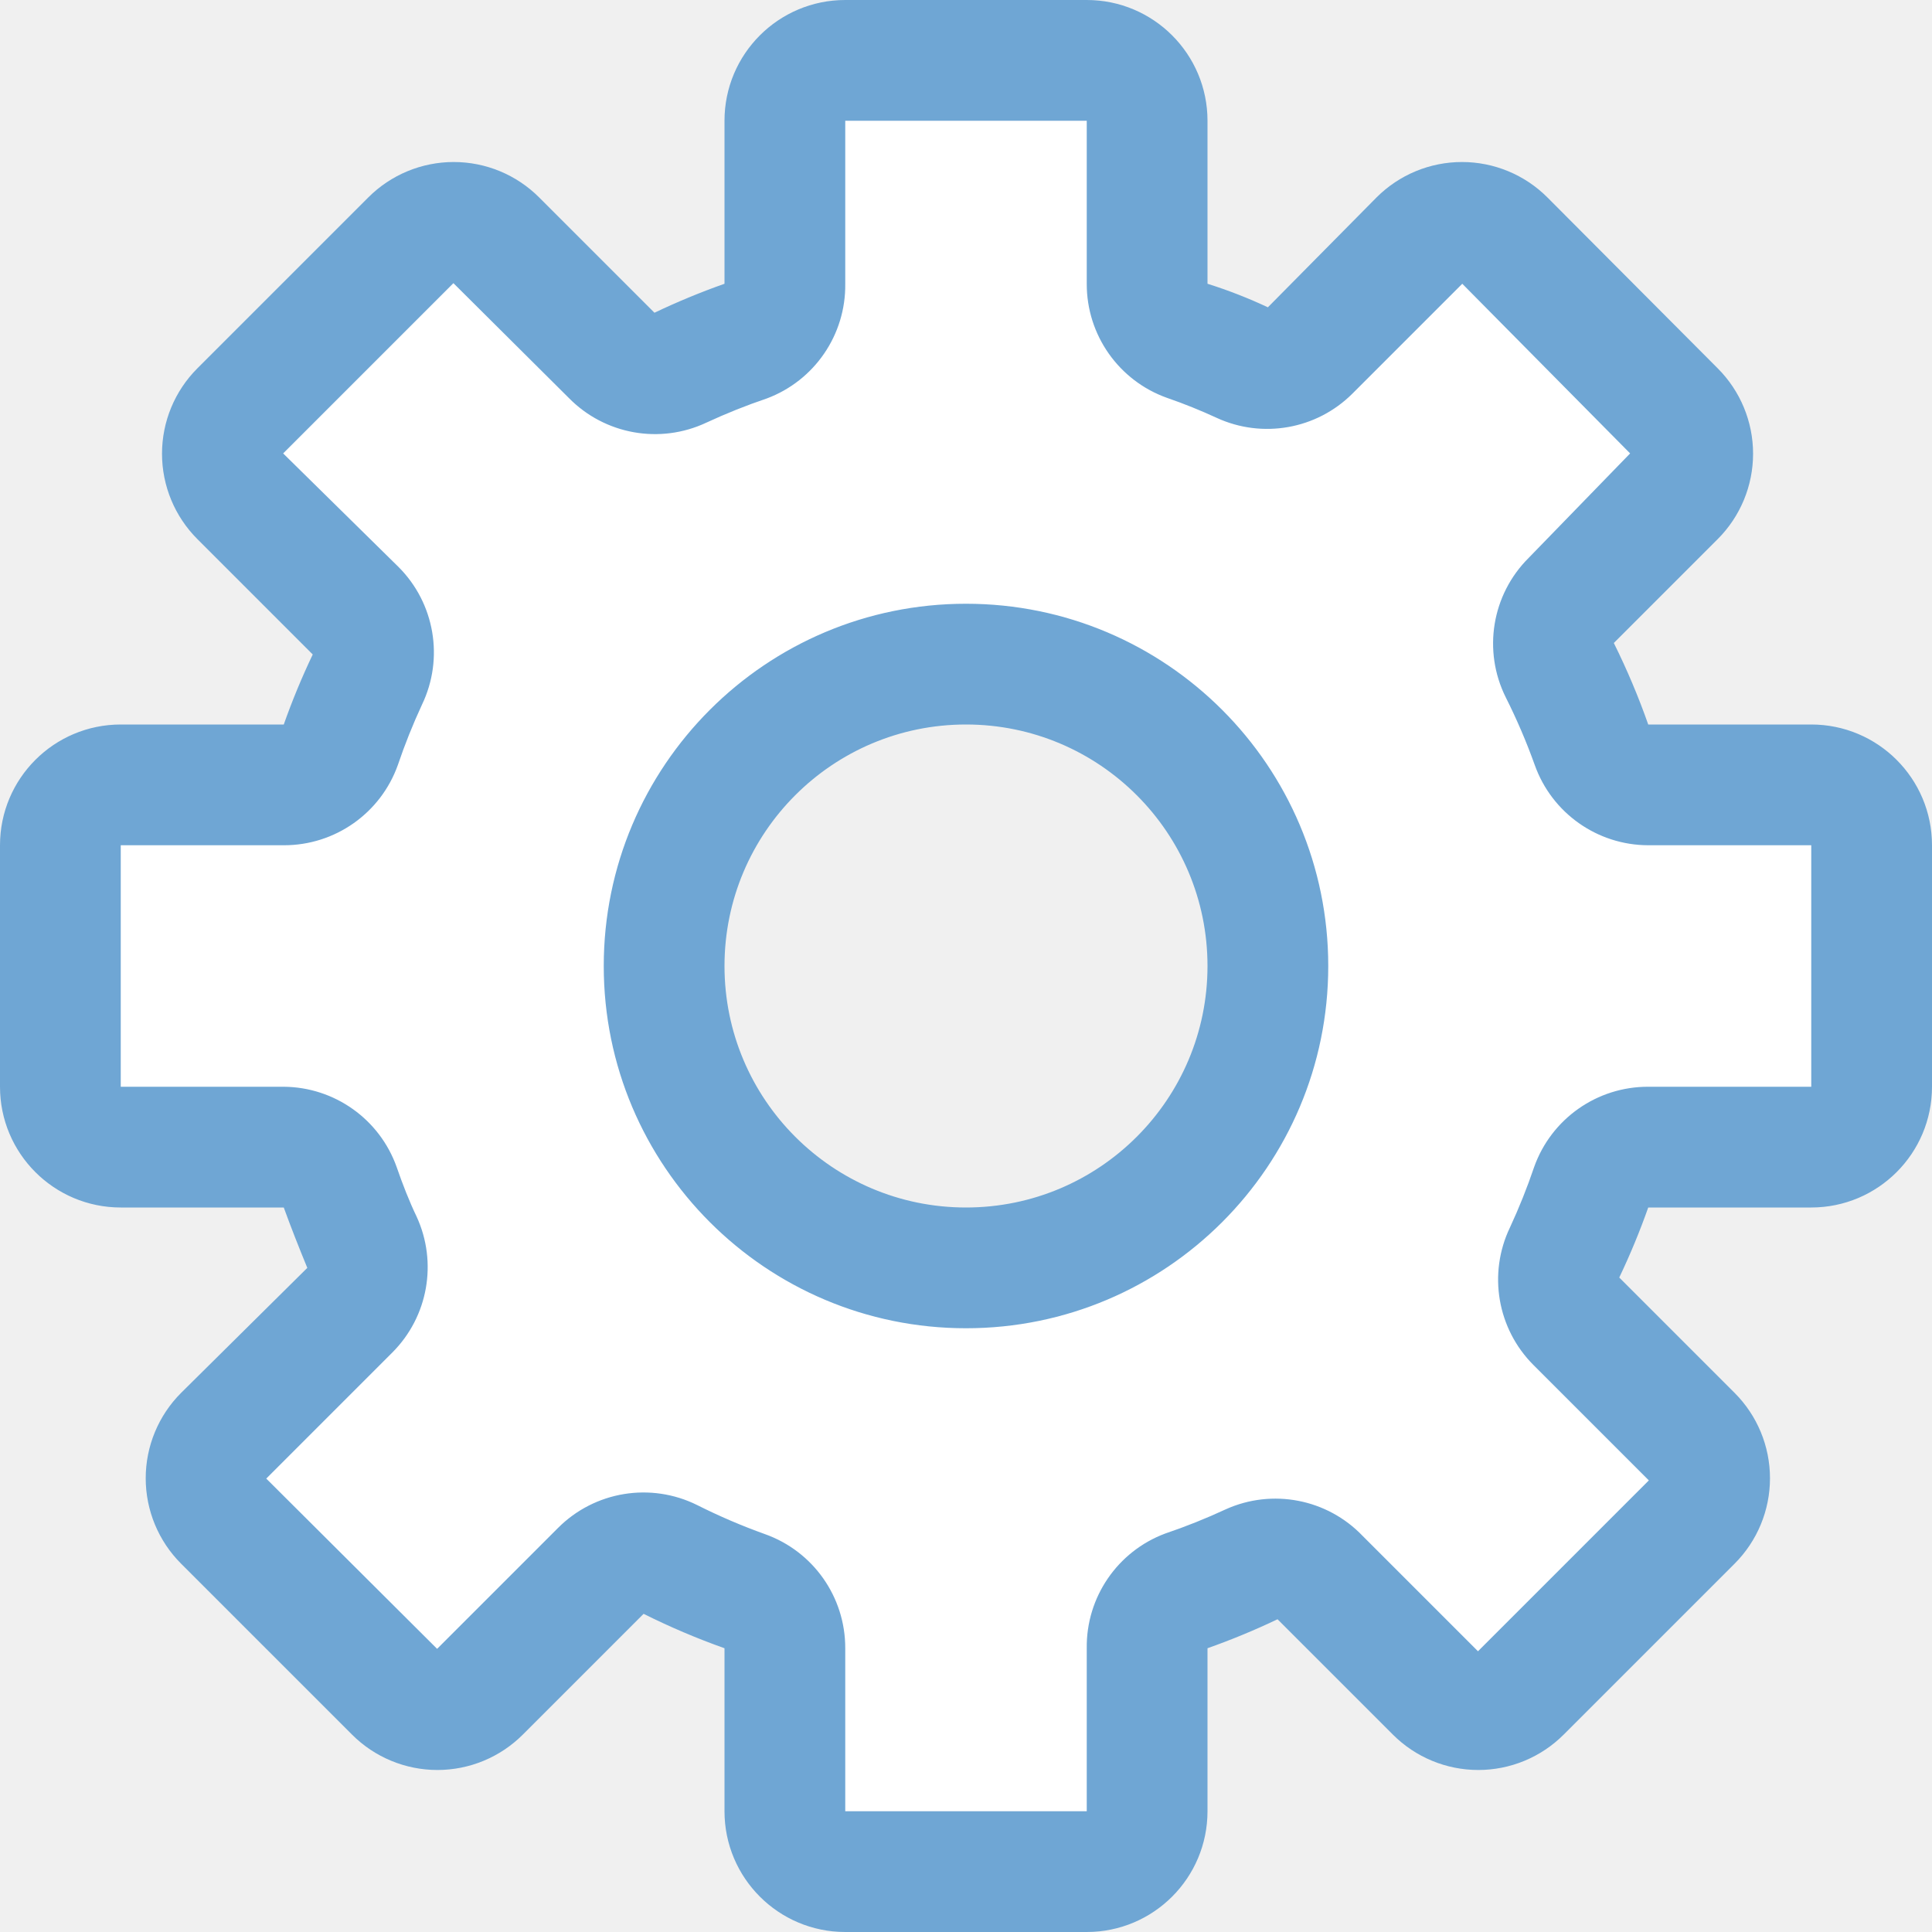
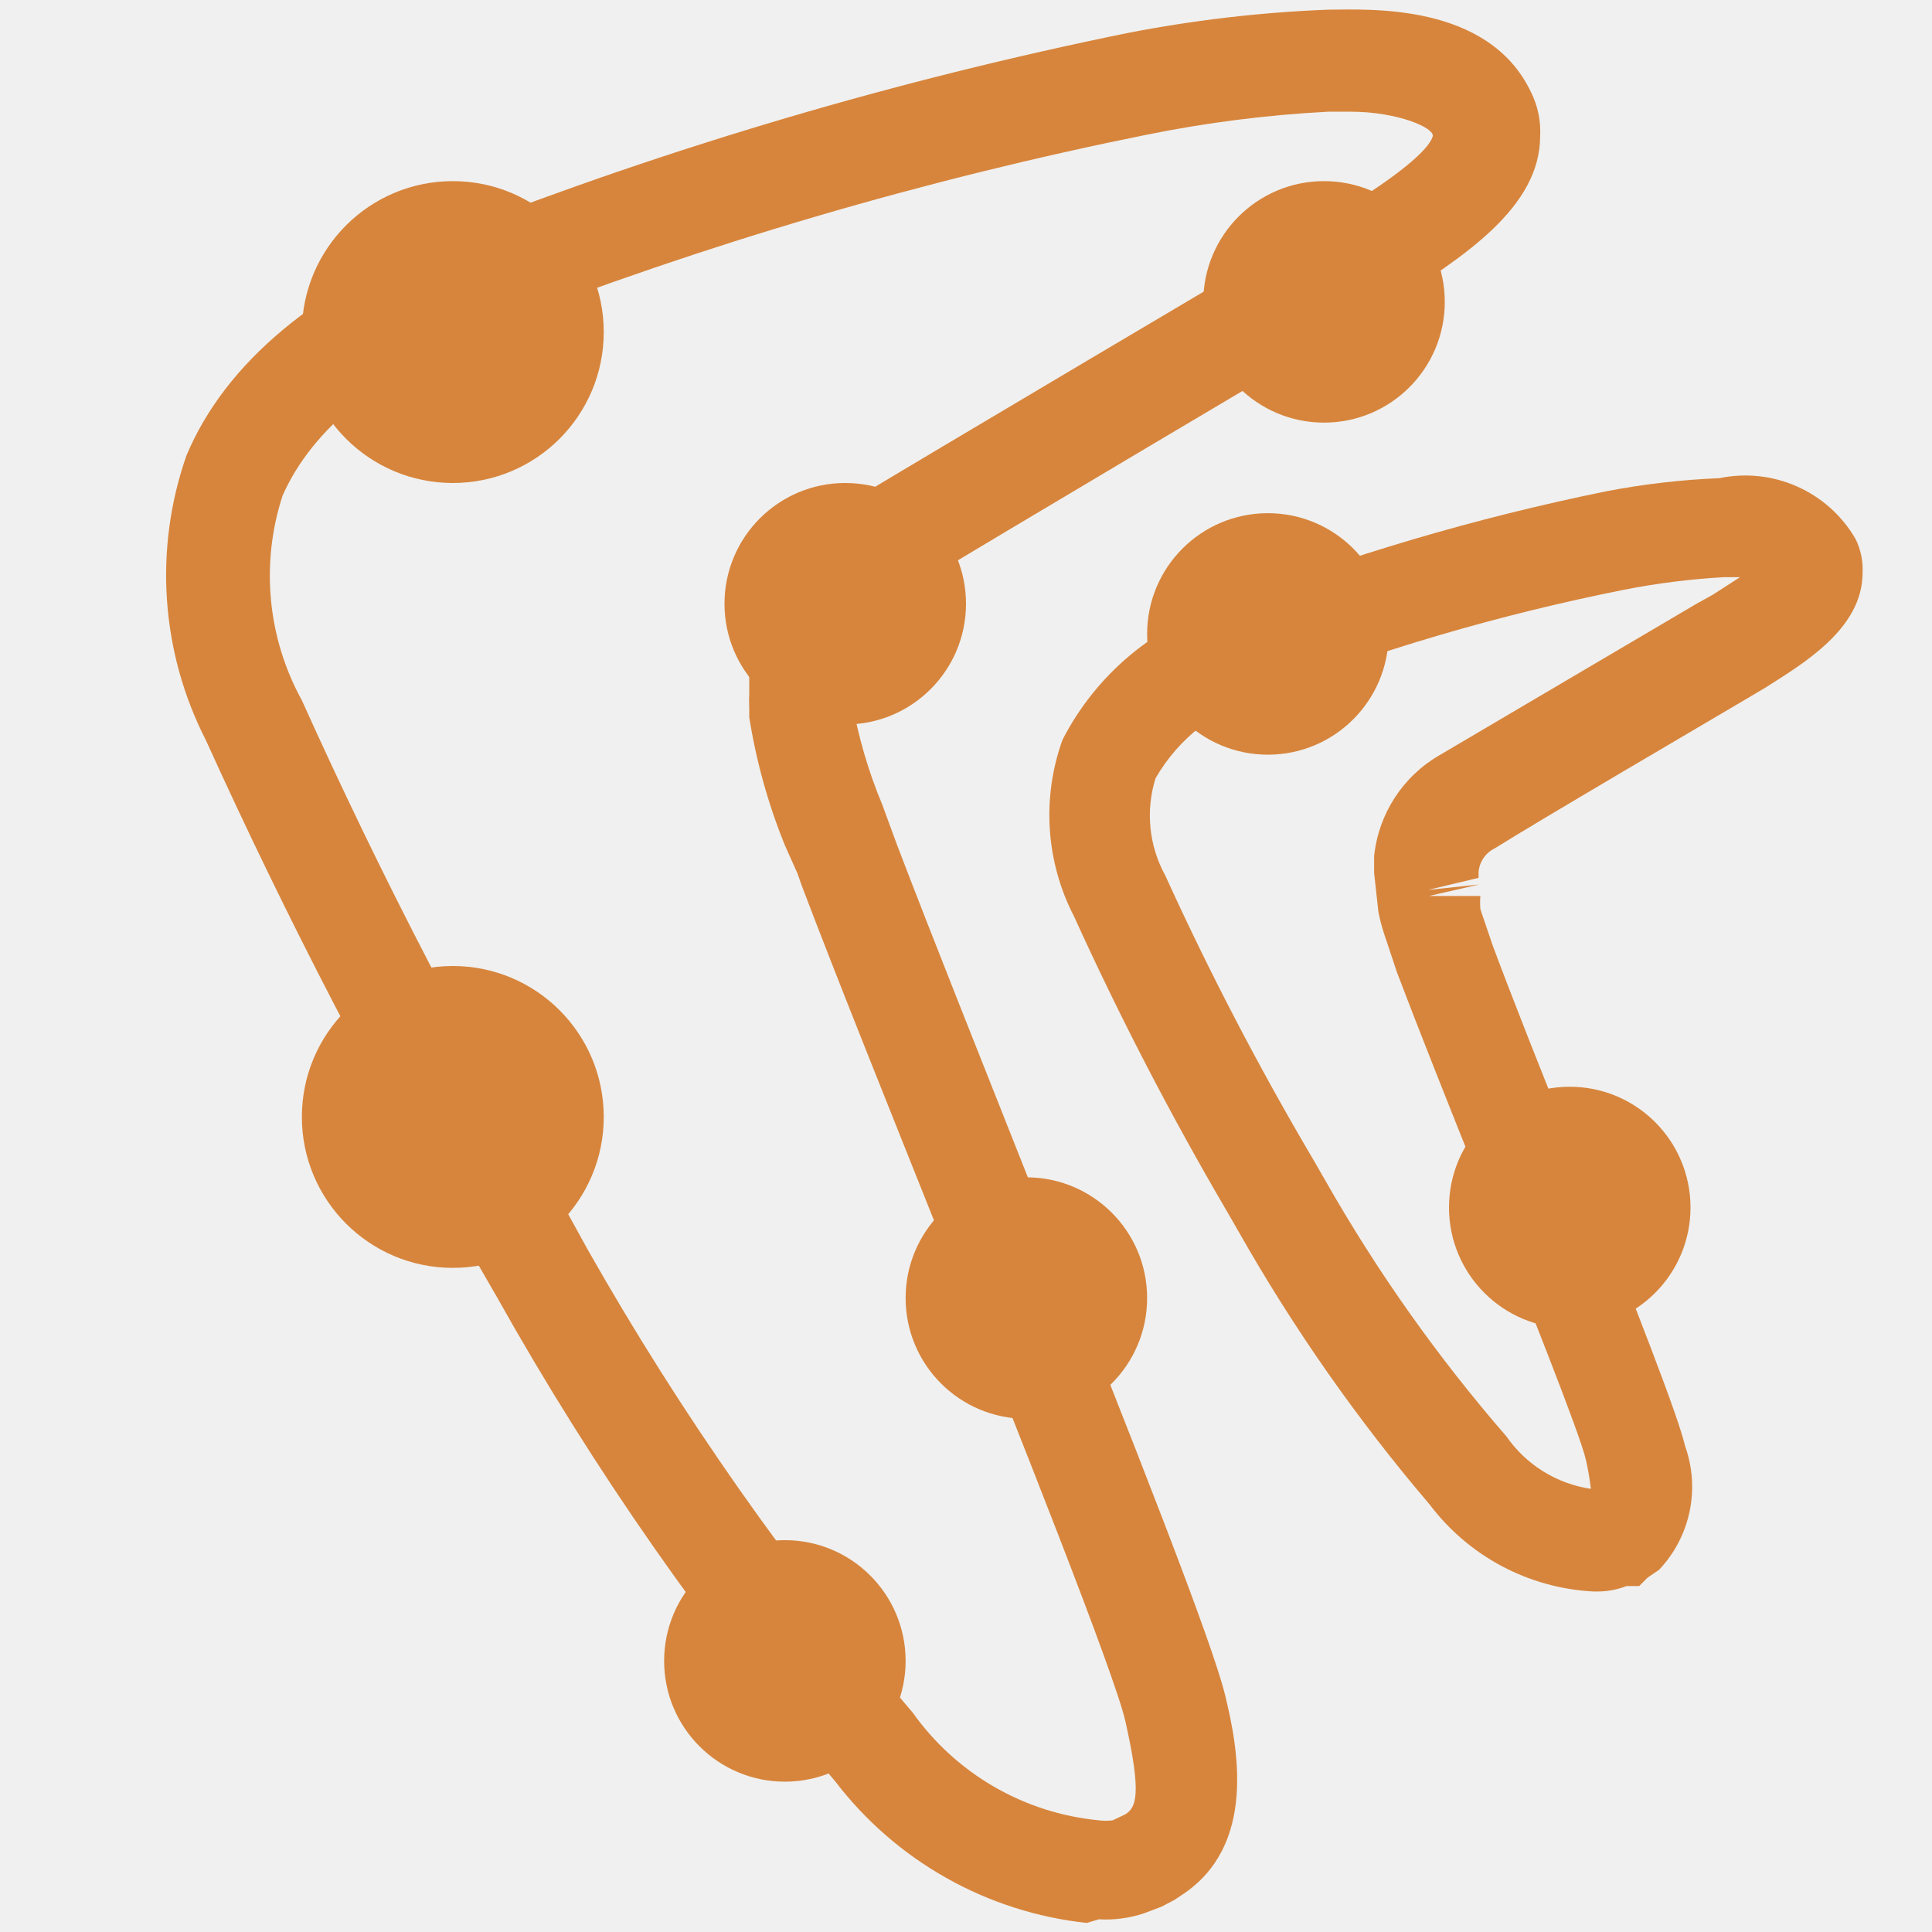
<svg xmlns="http://www.w3.org/2000/svg" id="Layer_1" data-name="Layer 1" viewBox="0 0 32 32">
-   <path d="M30,13H26.95c-0.16-.45-1.11-2.16-1.32-2.58L27.3,8.75c0.76-.76,1-1.37.19-2.13L24.75,3.88c-0.76-.76-1.11-0.14-1.87.61L21.12,6.25c-0.31-.14-1.8-1.08-2.12-1.2V2c0-.5,0-1-1.06-1H14.06A0.88,0.88,0,0,0,13,2V5.05c-0.39.14-1.93,1.07-2.29,1.24l-2.21-2C7.75,3.57,8,3.37,6.83,3.92L4.09,6.66a1.39,1.39,0,0,0,.22,2.16l1.85,1.85C6,11,5.19,12.61,5.05,13H2a0.84,0.84,0,0,0-1,1v4c0,0.9,1.26,1,1,1H5c0.11,0.32.94,1.69,1.08,2l-2,2c-0.76.76-1.05,1.56-.3,2.32L6.5,28.08c0.76,0.76,1.18.48,1.94-.27l1.93-1.93c0.42,0.21,2.14,1,2.58,1.21L13,30c0.13,0.25-.07,1,1,1h4a1,1,0,0,0,1-1V27c0.39-.14,1.71-1.08,2.08-1.25l1.85,1.85a1.49,1.49,0,0,0,2.34.14L28,25c0.76-.76.23-0.94-0.53-1.69l-1.85-1.85c0.17-.37,1.19-2.07,1.32-2.46H30a0.92,0.92,0,0,0,1-1.06V14.06A0.92,0.92,0,0,0,30,13ZM16,20.88A4.59,4.59,0,0,1,11.13,16,4.82,4.82,0,0,1,16,11.13,5,5,0,0,1,20.88,16,4.78,4.78,0,0,1,16,20.88Z" fill="#fff" />
-   <path d="M18,2V4.7a2,2,0,0,0,1.33,1.89c0.29,0.1.56,0.21,0.82,0.33a2,2,0,0,0,2.25-.4l1.82-1.82L27,7.51,25.32,9.24a2,2,0,0,0-.38,2.31,10,10,0,0,1,.48,1.12A2,2,0,0,0,27.3,14H30v4H27.3a2,2,0,0,0-1.89,1.33,10,10,0,0,1-.4,1,2,2,0,0,0,.39,2.28l1.91,1.91-2.83,2.83-1.91-1.91A2,2,0,0,0,20.3,25a9.94,9.94,0,0,1-1,.4A2,2,0,0,0,18,27.3V30H14V27.3a2,2,0,0,0-1.33-1.89,10,10,0,0,1-1.12-.48,2,2,0,0,0-2.31.38l-2,2L4.41,24.49l2.09-2.09a2,2,0,0,0,.4-2.25c-0.12-.25-0.23-0.53-0.33-0.82A2,2,0,0,0,4.7,18H2V14H4.7a2,2,0,0,0,1.89-1.33,10,10,0,0,1,.4-1,2,2,0,0,0-.39-2.28L4.69,7.51,7.51,4.69,9.42,6.59A2,2,0,0,0,11.7,7a10,10,0,0,1,1-.4A2,2,0,0,0,14,4.7V2h4M16,22a6,6,0,1,0-6-6,6,6,0,0,0,6,6M18,0H14a2,2,0,0,0-2,2V4.7a11.91,11.91,0,0,0-1.16.48L8.93,3.27a2,2,0,0,0-2.83,0L3.27,6.1a2,2,0,0,0,0,2.83l1.91,1.91A11.9,11.9,0,0,0,4.7,12H2a2,2,0,0,0-2,2v4a2,2,0,0,0,2,2H4.7c0.12,0.33.25,0.66,0.39,1L3,23.07A2,2,0,0,0,3,25.9l2.83,2.83a2,2,0,0,0,2.83,0l2-2A11.92,11.92,0,0,0,12,27.3V30a2,2,0,0,0,2,2h4a2,2,0,0,0,2-2V27.3a11.89,11.89,0,0,0,1.16-.48l1.91,1.91a2,2,0,0,0,2.83,0l2.83-2.83a2,2,0,0,0,0-2.83l-1.91-1.91A11.9,11.9,0,0,0,27.3,20H30a2,2,0,0,0,2-2V14a2,2,0,0,0-2-2H27.3a11.92,11.92,0,0,0-.57-1.35l1.72-1.72a2,2,0,0,0,0-2.83L25.63,3.27a2,2,0,0,0-2.83,0L21,5.09c-0.32-.15-0.65-0.28-1-0.39V2a2,2,0,0,0-2-2h0ZM16,20a4,4,0,1,1,4-4,4,4,0,0,1-4,4h0Z" fill="#6fa6d4" />
+   <path d="M26.47,26.36h-.08a3.63,3.63,0,0,1-2.71-1.44,29,29,0,0,1-3.17-4.53l-.19-.33a53.09,53.09,0,0,1-2.53-4.88,3.66,3.66,0,0,1-.19-2.93A4.51,4.51,0,0,1,20.29,10a38.39,38.39,0,0,1,6.3-1.86,12.69,12.69,0,0,1,1.89-.22,2.11,2.11,0,0,1,2.25,1,1.13,1.13,0,0,1,.12.57c0,.93-1,1.51-1.61,1.9l-.27.16c-.93.55-3.41,2-4.21,2.5a.48.48,0,0,0-.27.39v.1l-.84.2.85-.09-.83.19.85,0a1.23,1.23,0,0,0,0,.22l.2.59c.32.86.84,2.18,1.38,3.51,1.05,2.64,1.69,4.28,1.81,4.79A2,2,0,0,1,27.48,26l-.19.13,0,0-.14.14h-.21A1.31,1.31,0,0,1,26.47,26.36Zm2.27-16.8h-.19a12.13,12.13,0,0,0-1.66.21,35.38,35.38,0,0,0-6,1.76,2.93,2.93,0,0,0-1.75,1.36,2.06,2.06,0,0,0,.16,1.61,50.14,50.14,0,0,0,2.46,4.72l.19.33a26.23,26.23,0,0,0,3,4.24,2.07,2.07,0,0,0,1.4.87h0a4.51,4.51,0,0,0-.08-.47c-.09-.42-1-2.69-1.73-4.53-.54-1.34-1.07-2.68-1.4-3.55l-.22-.66a3,3,0,0,1-.09-.35l-.07-.64c0-.06,0-.11,0-.17v-.11a2.19,2.19,0,0,1,1.08-1.67L28.1,10l.27-.15.45-.29Z" fill="#d7853c" />
+   <path d="M18,31.85a6.06,6.06,0,0,1-4.17-2.35,49.35,49.35,0,0,1-5.59-8l-.34-.59a91.57,91.57,0,0,1-4.49-8.65,6,6,0,0,1-.32-4.72C3.74,6,5.23,4.76,7.54,3.83A67.88,67.88,0,0,1,18.66.55,21.8,21.8,0,0,1,22,.16c.64,0,2.65-.13,3.36,1.37a1.46,1.46,0,0,1,.15.72c0,1.18-1.24,2-2.56,2.82l-.13.08c-1.29.76-6.32,3.74-7.85,4.67A1.48,1.48,0,0,0,14.12,11l-.86.07.85,0v.14l0,.39a8,8,0,0,0,.5,1.72l.25.68c.58,1.52,1.4,3.57,2.22,5.64,1.81,4.53,3,7.57,3.21,8.43s.54,2.5-.72,3.32l-.12.08-.21.11-.29.11a2,2,0,0,1-.75.1Zm4.35-30H22A20.52,20.52,0,0,0,19,2.23,65.21,65.21,0,0,0,8.17,5.41c-1.86.75-3,1.69-3.49,2.8A4.28,4.28,0,0,0,5,11.6,86.8,86.8,0,0,0,9.4,20.09l.33.6a48.72,48.72,0,0,0,5.39,7.68,4.28,4.28,0,0,0,3.08,1.78.86.86,0,0,0,.23,0l.21-.1c.17-.11.28-.3,0-1.54-.18-.79-1.74-4.71-3.12-8.17-.83-2.08-1.66-4.14-2.24-5.67l-.07-.2L13,14a9.62,9.62,0,0,1-.59-2.12l0-.14a2.46,2.46,0,0,1,0-.26V11c0-.06,0-.12,0-.18A3.24,3.24,0,0,1,14,8.36c1.54-.93,6.58-3.91,7.88-4.68l.13-.07c1.41-.84,1.68-1.21,1.72-1.35S23.15,1.85,22.37,1.85Z" fill="#d7853c" />
+   <circle cx="7.5" cy="5.5" r="2.5" fill="#d7853c" />
+   <circle cx="7.5" cy="18.5" r="2.5" fill="#d7853c" />
+   <circle cx="13" cy="27.51" r="2" fill="#d7853c" />
+   <circle cx="17" cy="21.5" r="2" fill="#d7853c" />
+   <circle cx="21" cy="10.5" r="2" fill="#d7853c" />
+   <circle cx="14" cy="10" r="2" fill="#d7853c" />
+   <circle cx="21.93" cy="5" r="2" fill="#d7853c" />
+   <circle cx="26" cy="20" r="2" fill="#d7853c" />
</svg>
